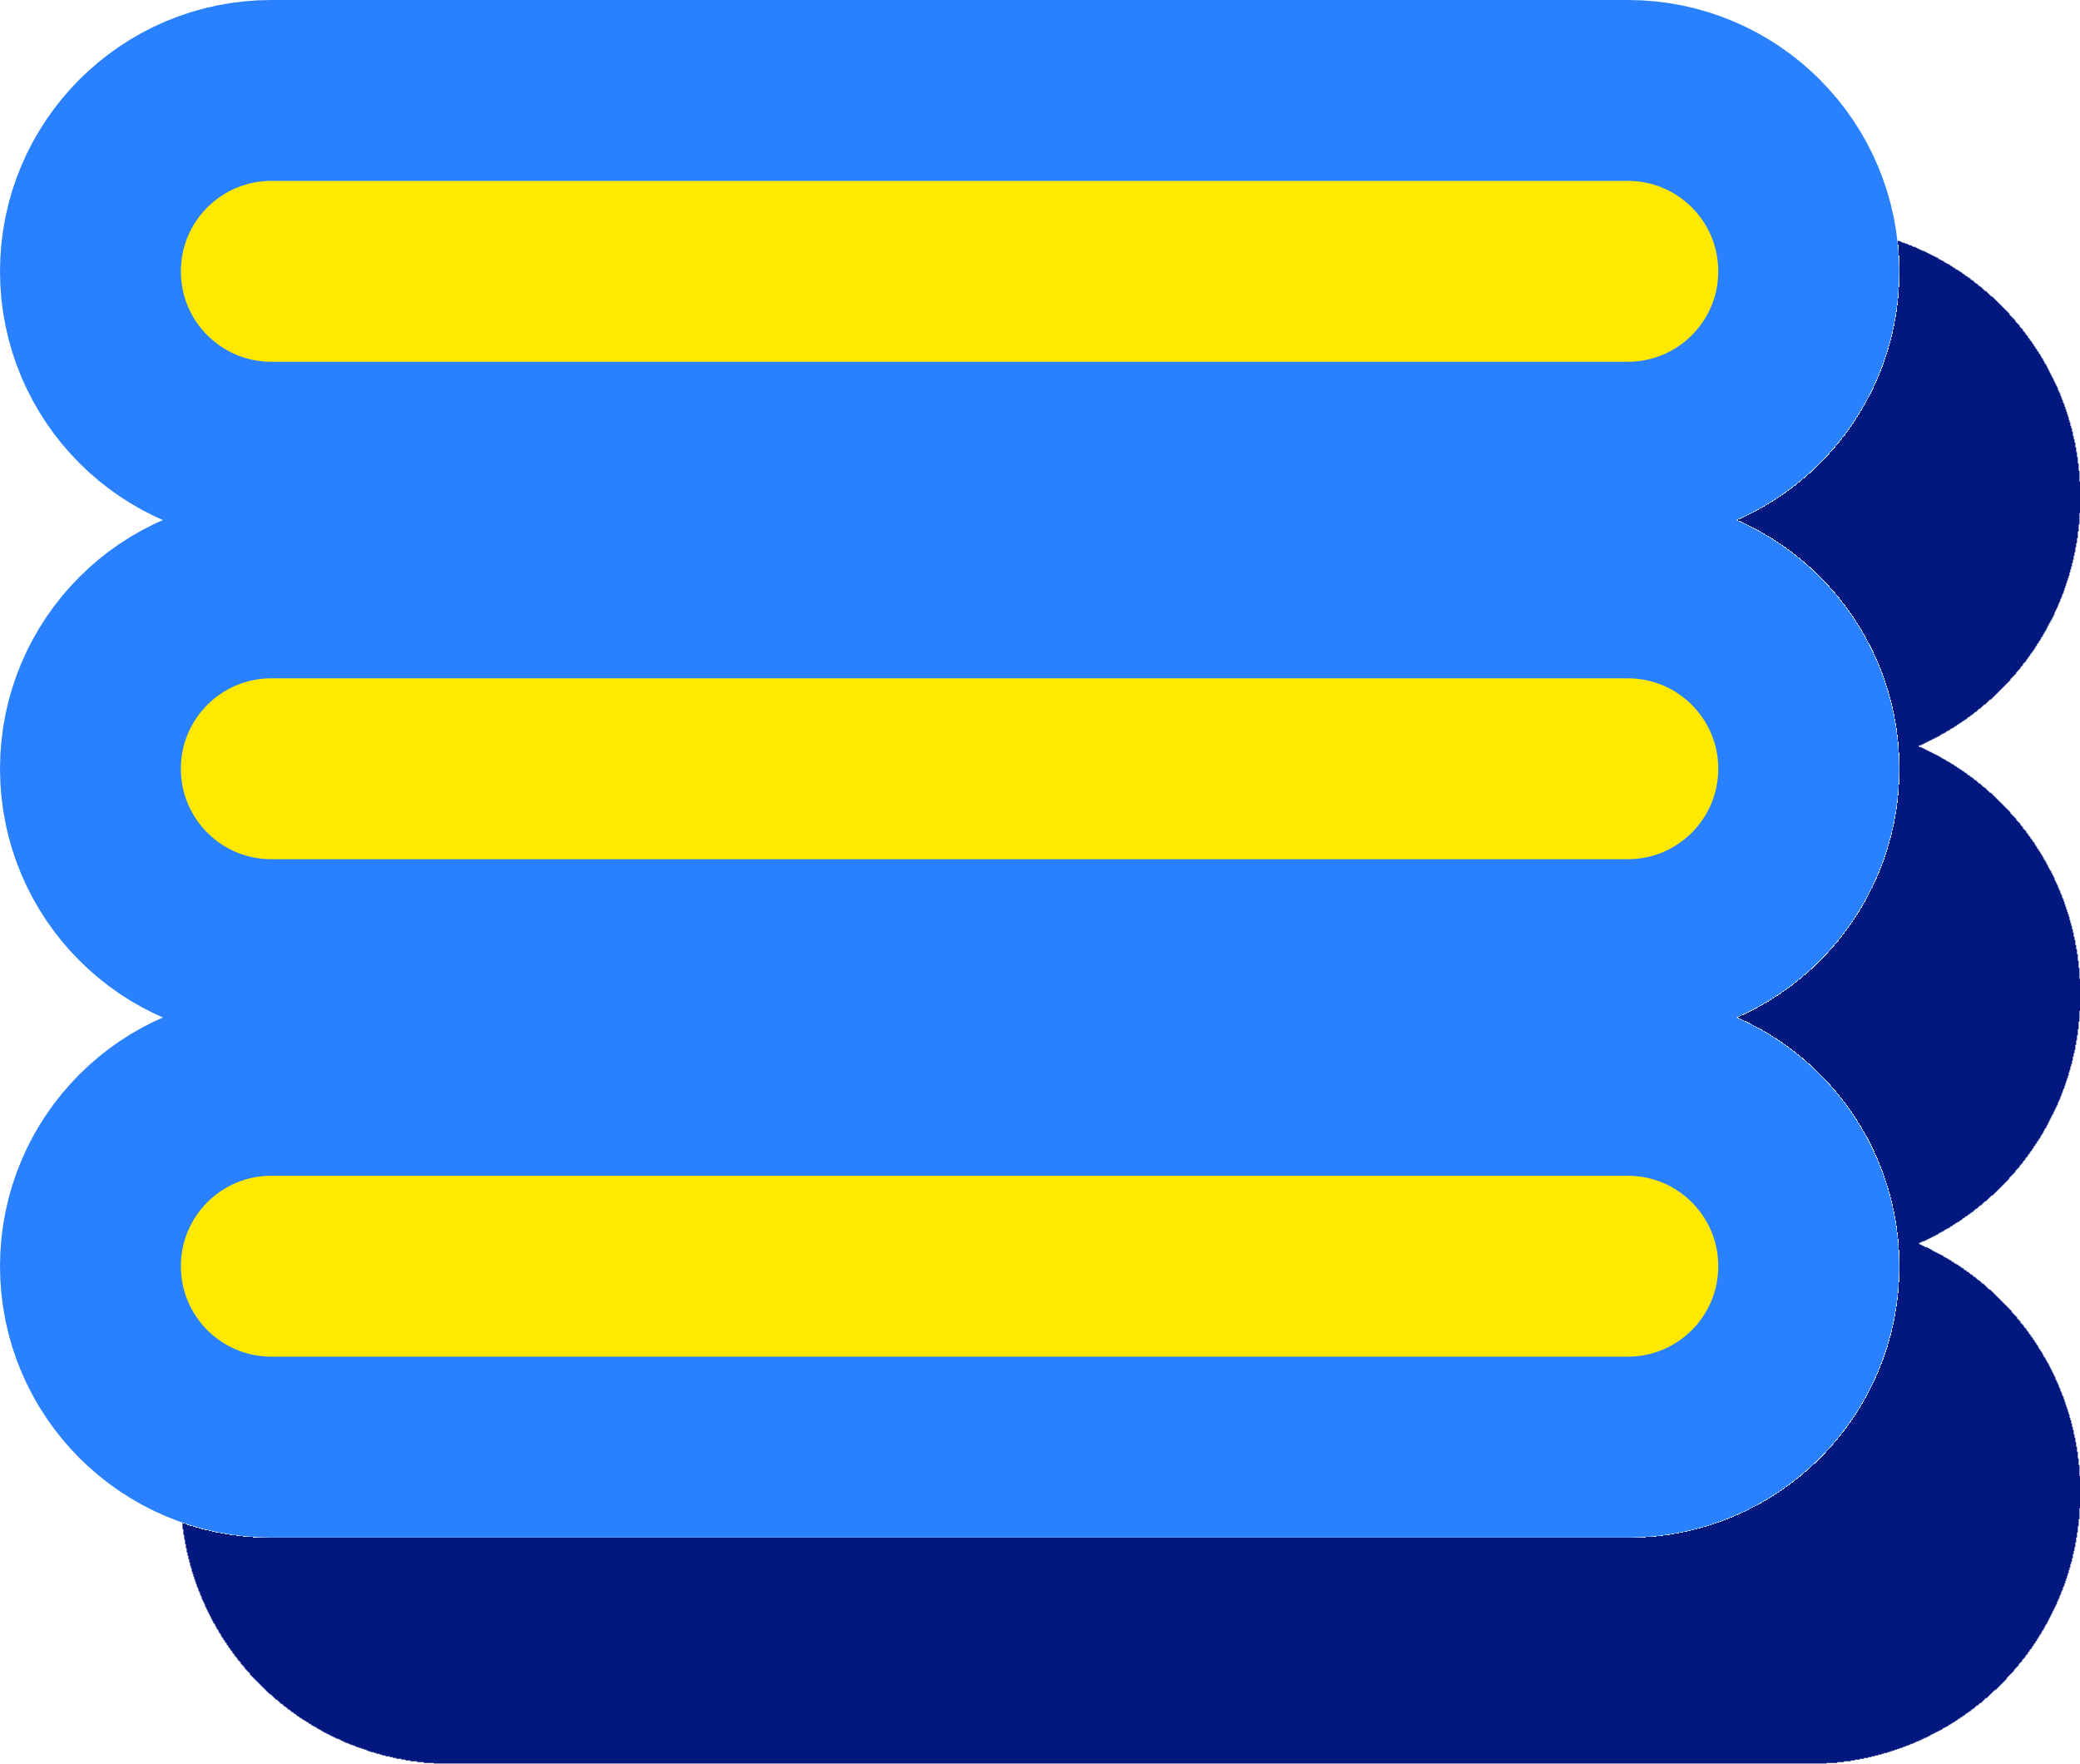
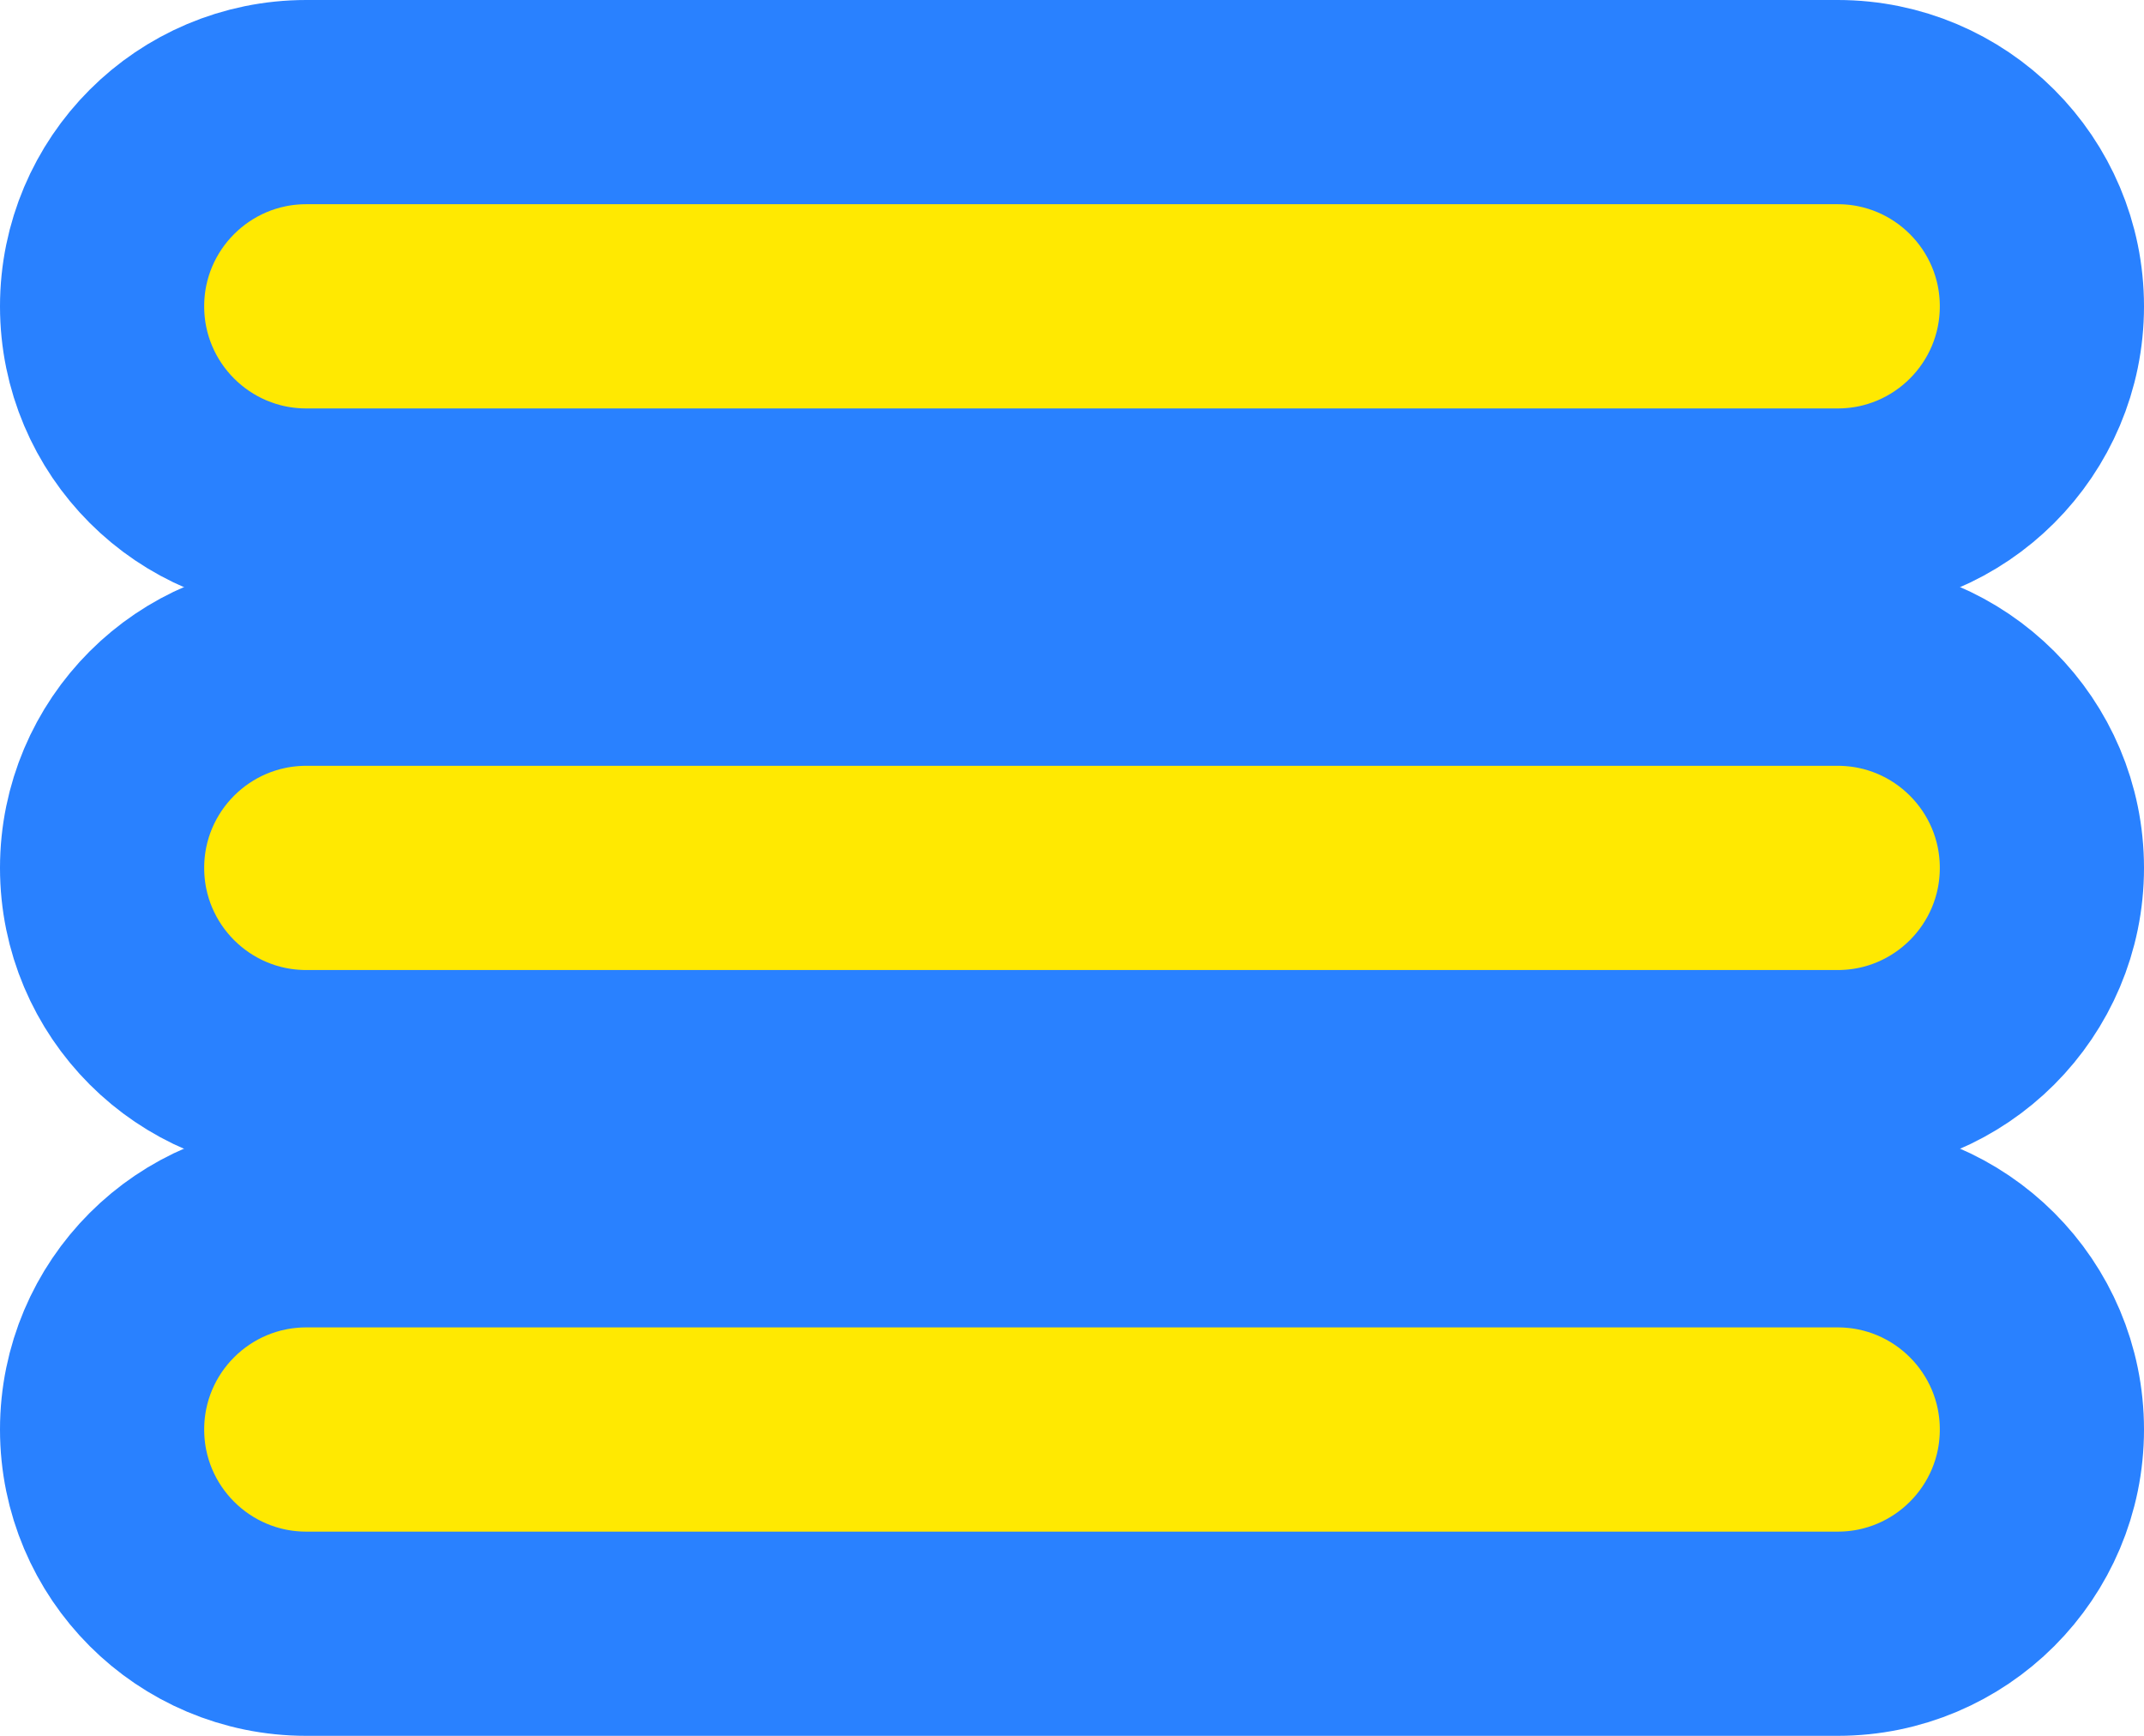
- <svg xmlns="http://www.w3.org/2000/svg" width="46" height="39" viewBox="0 0 46 39" fill="none">
-   <g filter="url(#filter0_d_63_47)">
-     <rect x="2" y="2" width="38" height="8" rx="4" fill="#FFE901" stroke="#2981FF" stroke-width="4" />
-     <rect x="2" y="13" width="38" height="8" rx="4" fill="#FFE901" stroke="#2981FF" stroke-width="4" />
-     <rect x="2" y="24" width="38" height="8" rx="4" fill="#FFE901" stroke="#2981FF" stroke-width="4" />
-   </g>
-   <defs>
-     <filter id="filter0_d_63_47" x="0" y="0" width="46" height="39" filterUnits="userSpaceOnUse" color-interpolation-filters="sRGB">
-       <feFlood flood-opacity="0" result="BackgroundImageFix" />
-       <feColorMatrix in="SourceAlpha" type="matrix" values="0 0 0 0 0 0 0 0 0 0 0 0 0 0 0 0 0 0 127 0" result="hardAlpha" />
-       <feOffset dx="4" dy="5" />
-       <feComposite in2="hardAlpha" operator="out" />
-       <feColorMatrix type="matrix" values="0 0 0 0 0.008 0 0 0 0 0.094 0 0 0 0 0.494 0 0 0 1 0" />
-       <feBlend mode="normal" in2="BackgroundImageFix" result="effect1_dropShadow_63_47" />
-       <feBlend mode="normal" in="SourceGraphic" in2="effect1_dropShadow_63_47" result="shape" />
-     </filter>
-   </defs>
+ <svg xmlns="http://www.w3.org/2000/svg" width="42" height="34" viewBox="0 0 42 34" fill="none">
+   <rect x="2" y="2" width="38" height="8" rx="4" fill="#FFE901" stroke="#2981FF" stroke-width="4" />
+   <rect x="2" y="13" width="38" height="8" rx="4" fill="#FFE901" stroke="#2981FF" stroke-width="4" />
+   <rect x="2" y="24" width="38" height="8" rx="4" fill="#FFE901" stroke="#2981FF" stroke-width="4" />
</svg>
